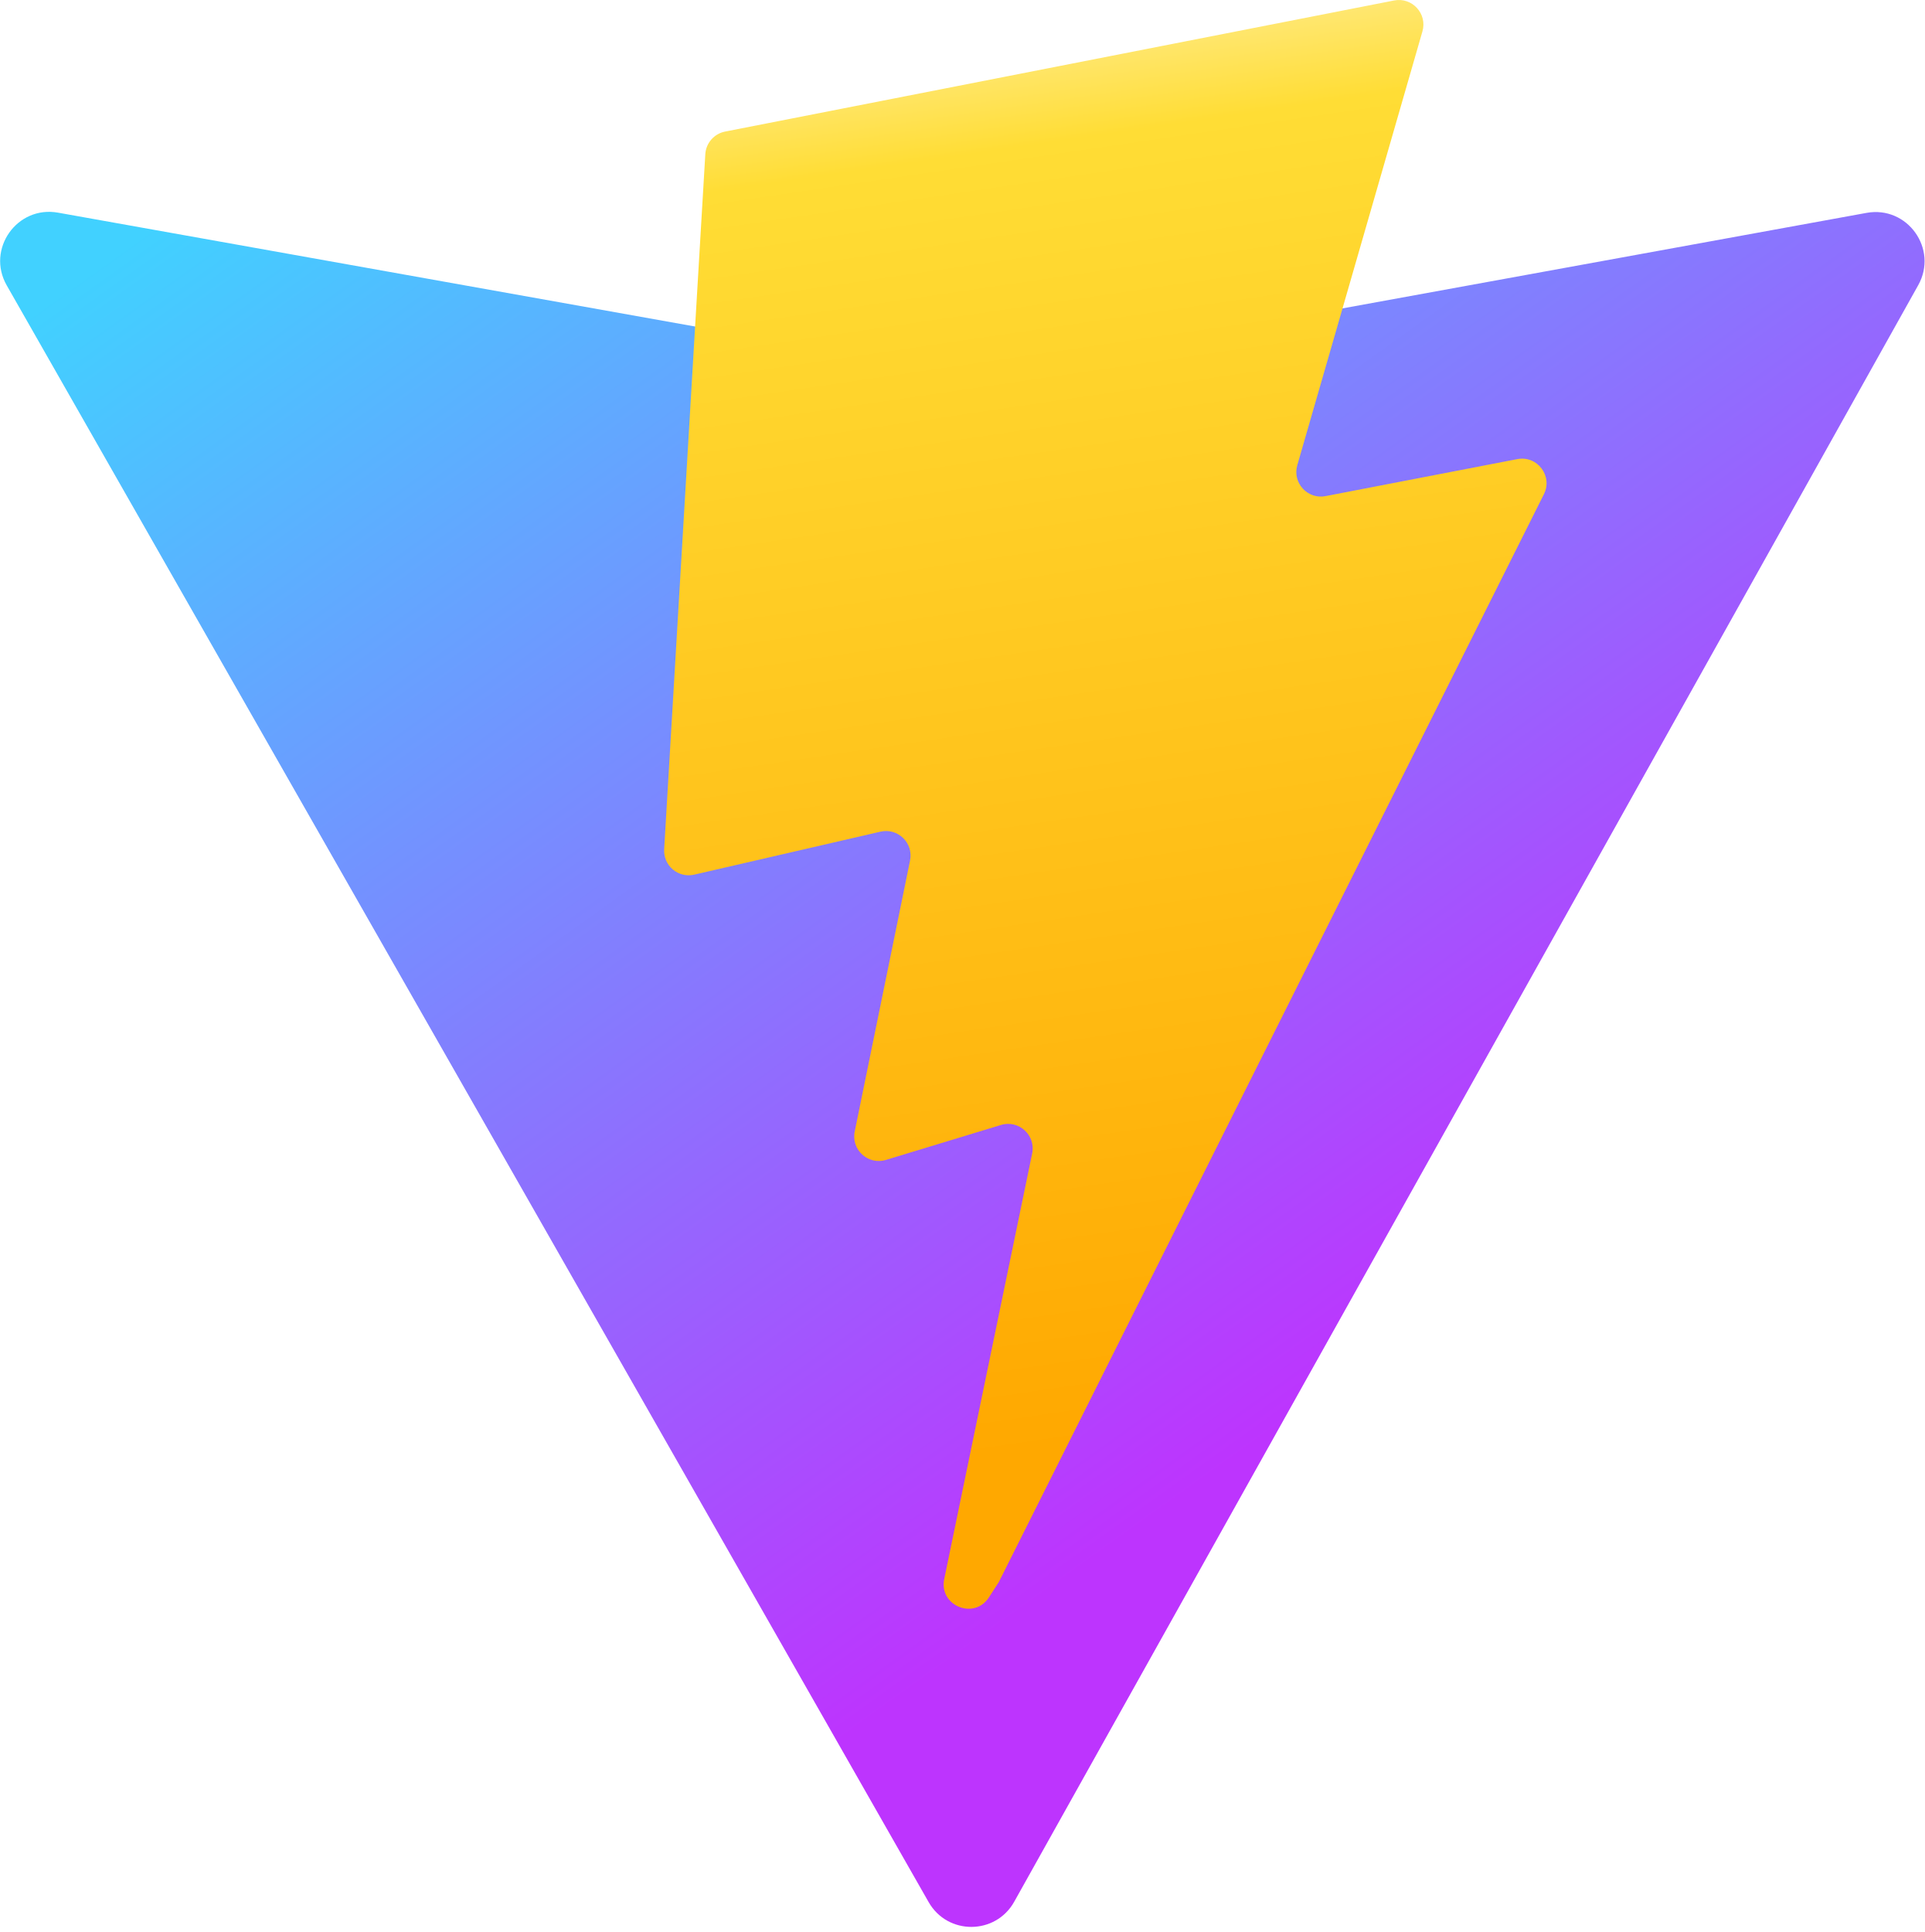
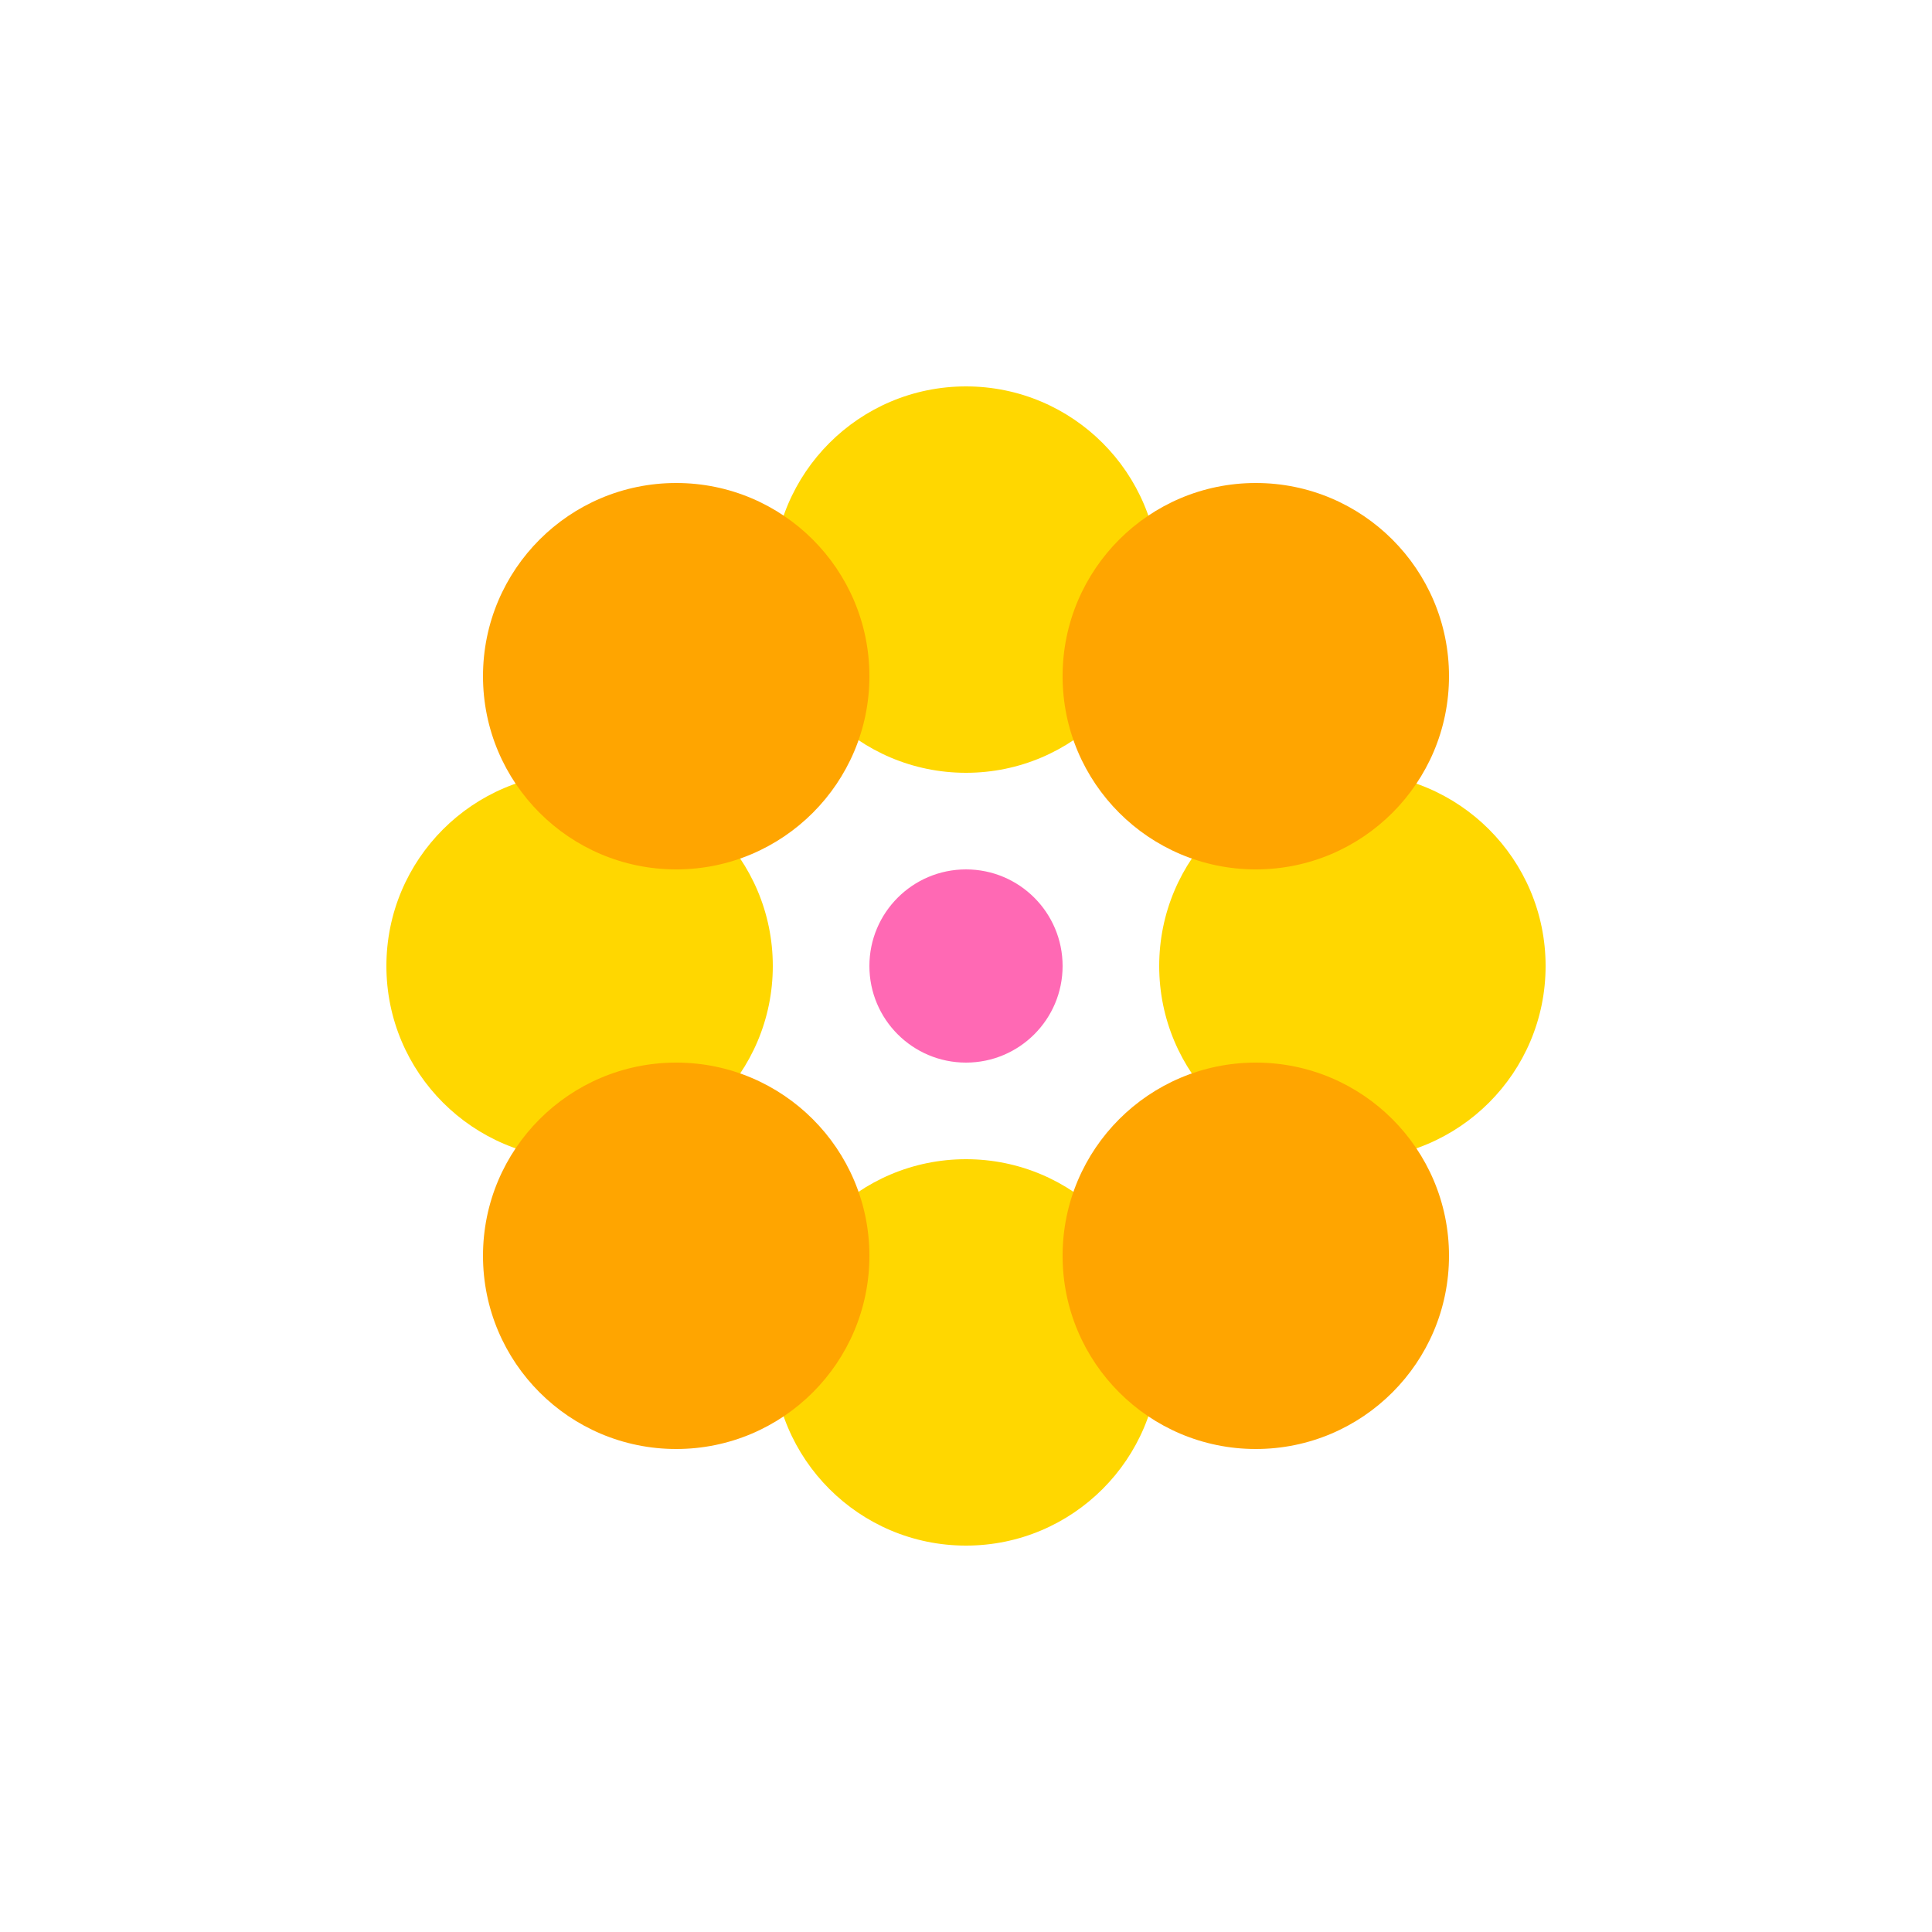
- <svg xmlns="http://www.w3.org/2000/svg" aria-hidden="true" role="img" class="iconify iconify--logos" width="31.88" height="32" preserveAspectRatio="xMidYMid meet" viewBox="0 0 256 257">
-   <defs>
-     <linearGradient id="IconifyId1813088fe1fbc01fb466" x1="-.828%" x2="57.636%" y1="7.652%" y2="78.411%">
-       <stop offset="0%" stop-color="#41D1FF" />
-       <stop offset="100%" stop-color="#BD34FE" />
-     </linearGradient>
-     <linearGradient id="IconifyId1813088fe1fbc01fb467" x1="43.376%" x2="50.316%" y1="2.242%" y2="89.03%">
-       <stop offset="0%" stop-color="#FFEA83" />
-       <stop offset="8.333%" stop-color="#FFDD35" />
-       <stop offset="100%" stop-color="#FFA800" />
-     </linearGradient>
-   </defs>
-   <path fill="url(#IconifyId1813088fe1fbc01fb466)" d="M255.153 37.938L134.897 252.976c-2.483 4.44-8.862 4.466-11.382.048L.875 37.958c-2.746-4.814 1.371-10.646 6.827-9.67l120.385 21.517a6.537 6.537 0 0 0 2.322-.004l117.867-21.483c5.438-.991 9.574 4.796 6.877 9.62Z" />
-   <path fill="url(#IconifyId1813088fe1fbc01fb467)" d="M185.432.063L96.44 17.501a3.268 3.268 0 0 0-2.634 3.014l-5.474 92.456a3.268 3.268 0 0 0 3.997 3.378l24.777-5.718c2.318-.535 4.413 1.507 3.936 3.838l-7.361 36.047c-.495 2.426 1.782 4.5 4.151 3.78l15.304-4.649c2.372-.72 4.652 1.36 4.15 3.788l-11.698 56.621c-.732 3.542 3.979 5.473 5.943 2.437l1.313-2.028l72.516-144.72c1.215-2.423-.88-5.186-3.54-4.672l-25.505 4.922c-2.396.462-4.435-1.77-3.759-4.114l16.646-57.705c.677-2.35-1.37-4.583-3.769-4.113Z" />
+ <svg xmlns="http://www.w3.org/2000/svg" width="200" height="200" viewBox="0 0 200 200">
+   <style>
+     .petal {
+       transform-origin: 100px 100px;
+       animation: bloom 2s ease-in-out infinite alternate;
+     }
+ 
+     @keyframes bloom {
+       0% { transform: scale(0.8) rotate(0deg); opacity: 0.6; }
+       100% { transform: scale(1) rotate(360deg); opacity: 1; }
+     }
+ 
+     .center {
+       animation: pulse 2s ease-in-out infinite;
+     }
+ 
+     @keyframes pulse {
+       0% { r: 10; fill: #ff69b4; }
+       50% { r: 14; fill: #ff1493; }
+       100% { r: 10; fill: #ff69b4; }
+     }
+   </style>
+   <circle class="petal" cx="100" cy="60" r="20" fill="#FFD700" />
+   <circle class="petal" cx="140" cy="100" r="20" fill="#FFD700" />
+   <circle class="petal" cx="100" cy="140" r="20" fill="#FFD700" />
+   <circle class="petal" cx="60" cy="100" r="20" fill="#FFD700" />
+   <circle class="petal" cx="130" cy="70" r="20" fill="#FFA500" />
+   <circle class="petal" cx="130" cy="130" r="20" fill="#FFA500" />
+   <circle class="petal" cx="70" cy="130" r="20" fill="#FFA500" />
+   <circle class="petal" cx="70" cy="70" r="20" fill="#FFA500" />
+   <circle class="center" cx="100" cy="100" r="10" fill="#ff69b4" />
</svg>
